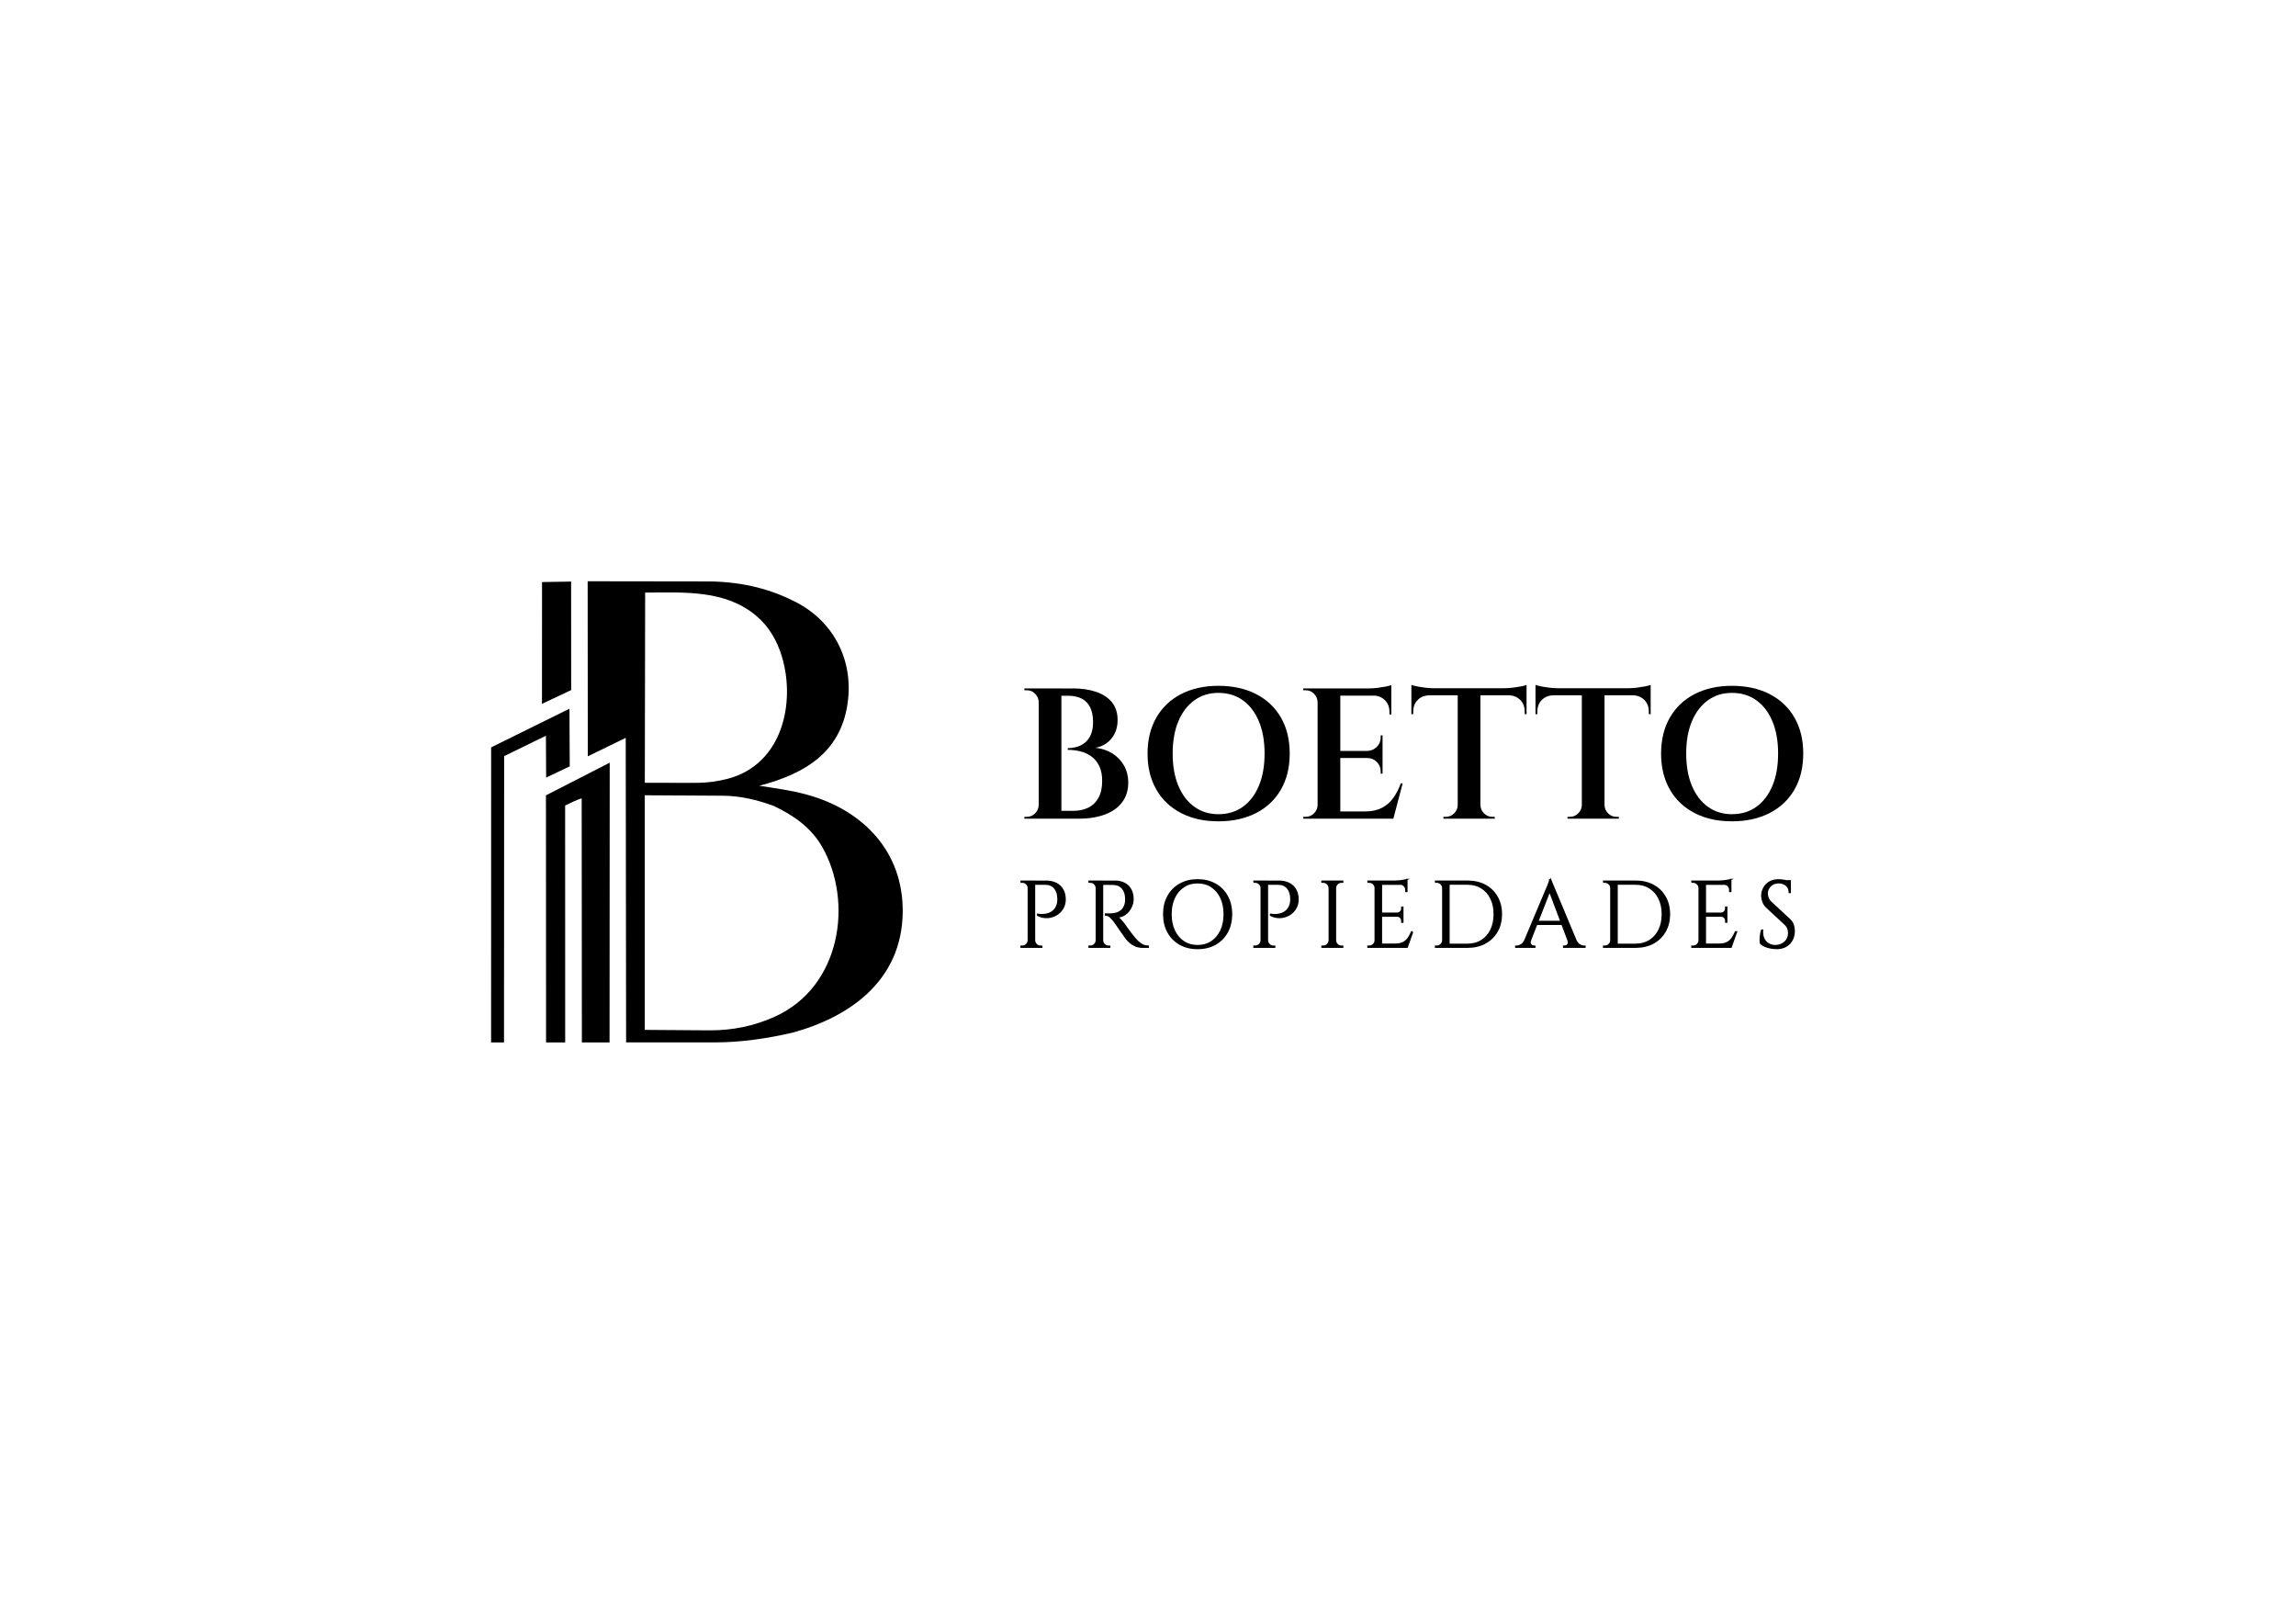
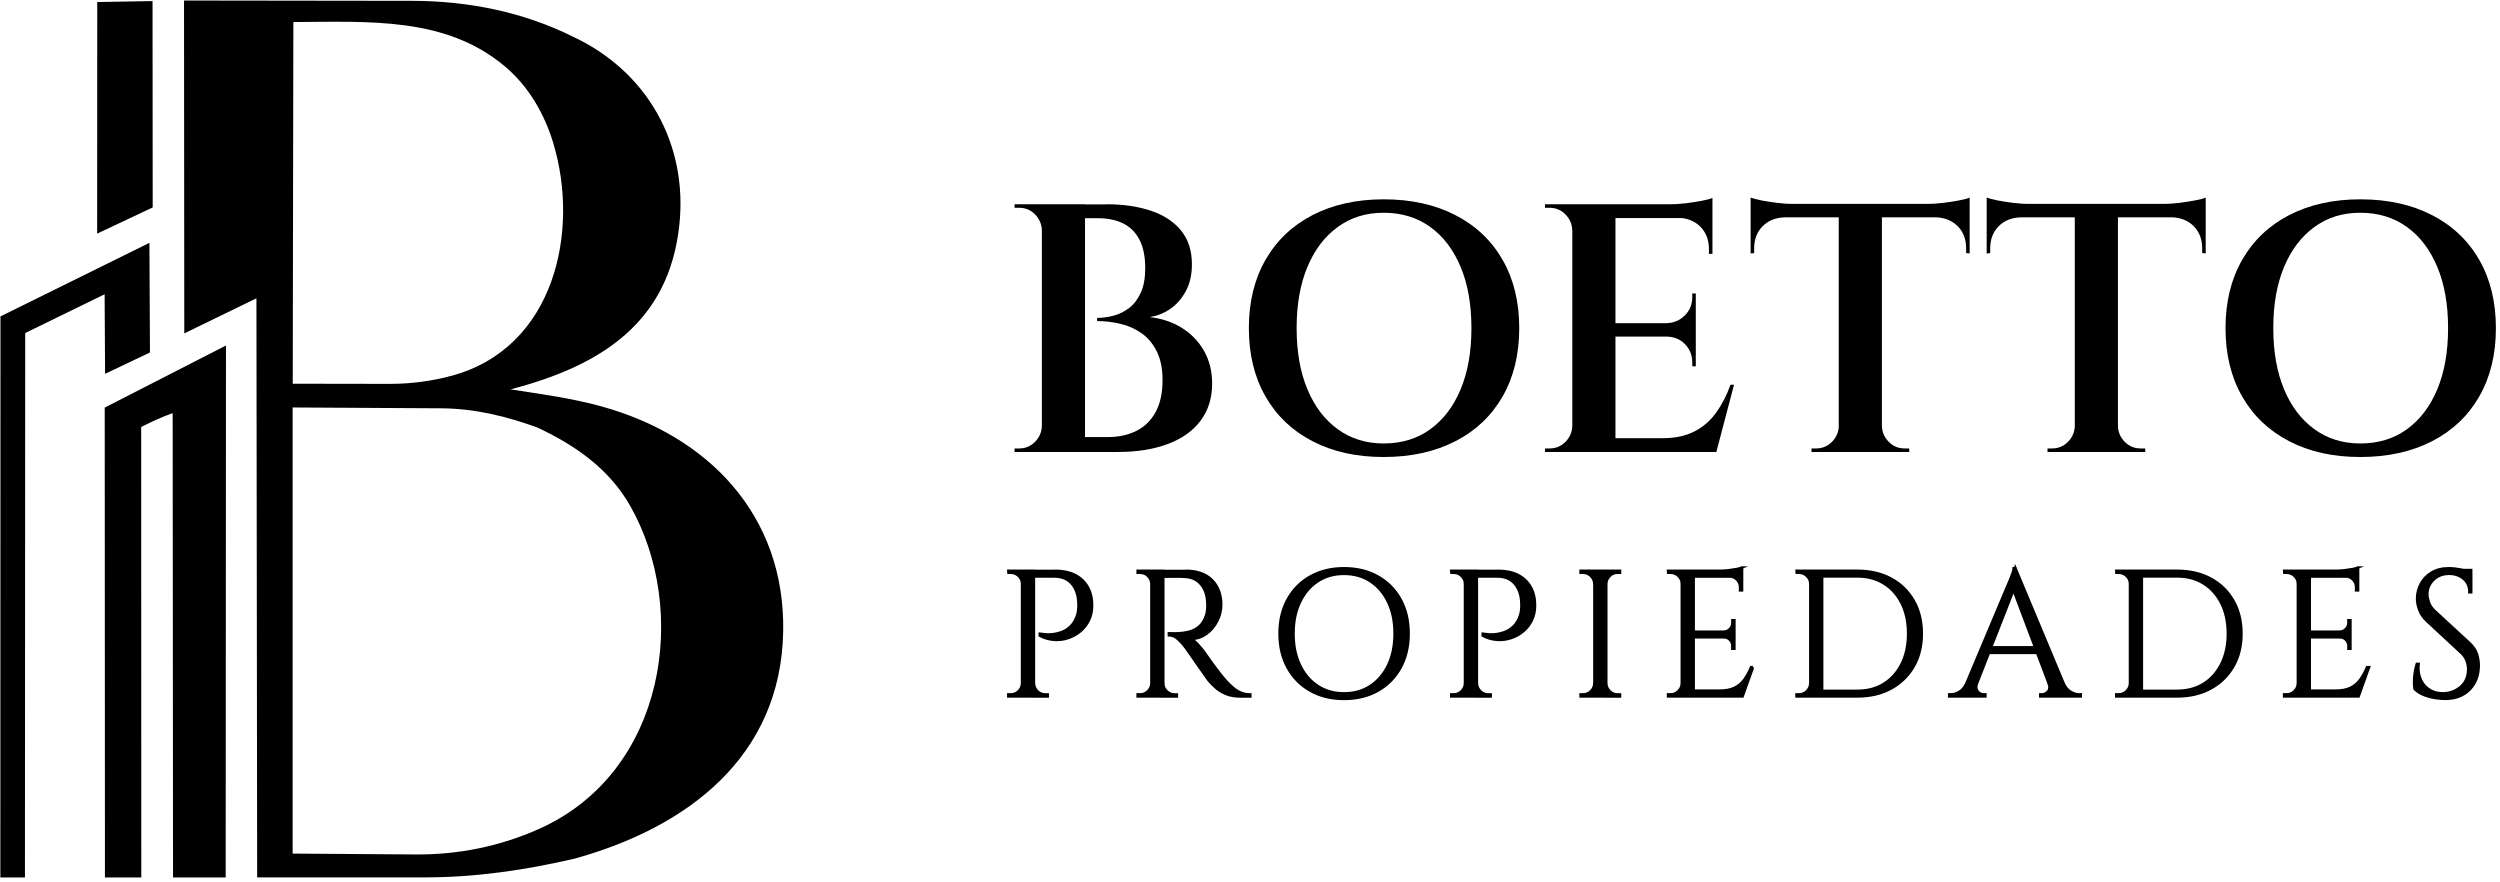
- <svg xmlns="http://www.w3.org/2000/svg" id="Capa_1" version="1.1" viewBox="0 0 841.89 595.28">
+ <svg xmlns="http://www.w3.org/2000/svg" id="Capa_1" version="1.1" viewBox="180 213 482 170">
  <path d="M295.91,291.34c20.62,5.67,35.47,20.97,35.09,43.37-.42,24.28-18.57,37.82-40.15,43.82-9.52,2.21-18.98,3.62-28.89,3.63h-32.38s-.14-111.65-.14-111.65l-13.91,6.77-.05-64.18,43.97.06c11.02.02,21.55,2.2,31.1,6.95,14.34,6.74,22.11,20.76,20.42,36.33-2.03,18.76-15.08,27.09-32.55,31.63,5.9.92,11.65,1.66,17.5,3.27ZM286.72,240.74c-1.75-5.83-4.83-11.16-9.51-15.05-11.35-9.46-26.01-8.51-40.65-8.44l-.12,69.73,18.72.03c4.02,0,7.98-.51,11.83-1.54,20.01-5.34,24.76-27.97,19.72-44.73ZM301.46,310.46c-4.04-7.07-10.51-11.58-17.8-15.01-5.98-2.18-12.12-3.7-18.7-3.73l-28.54-.16v86.01s23.67.17,23.67.17c8.32.06,16.25-1.55,23.78-4.9,24.64-10.96,29.04-42.33,17.59-62.38Z" />
  <polygon points="209.44 252.99 198.73 258.04 198.75 213.39 209.41 213.21 209.44 252.99" />
  <path d="M200.19,291.58l.04,87.64v2.95h7.01v-1.54h0v-1.55s0-2.72,0-2.72h0l-.02-81.04c2.26-1.13,3.87-1.88,6.07-2.67l.07,89.52h10.15l.06-102.56-23.38,11.97Z" />
  <polygon points="208.81 259.82 180.09 274 180.07 376.37 180.07 376.37 180.07 382.18 184.81 382.18 184.81 379.33 184.86 277.21 200.17 269.73 200.26 285.07 208.91 280.96 208.81 259.82" />
  <g>
    <path d="M381.07,257.36h-.2c-.05-1.18-.49-2.19-1.33-3.04-.84-.84-1.85-1.26-3.04-1.26h-.89v-.68h5.46v4.98ZM381.07,295.16v4.98h-5.46v-.68h.89c1.18,0,2.19-.42,3.04-1.26.84-.84,1.28-1.85,1.33-3.04h.2ZM389.19,252.38v47.76h-8.32v-47.76h8.32ZM393.29,252.38c3.27,0,6.15.42,8.63,1.26,2.48.84,4.41,2.11,5.8,3.82,1.39,1.71,2.08,3.88,2.08,6.52,0,2-.4,3.73-1.19,5.18-.8,1.46-1.8,2.59-3,3.41-1.21.82-2.51,1.34-3.92,1.57,2.36.27,4.45.98,6.24,2.12,1.8,1.14,3.21,2.62,4.23,4.43,1.02,1.82,1.54,3.91,1.54,6.28,0,2.77-.74,5.15-2.22,7.13-1.48,1.98-3.58,3.48-6.31,4.5-2.73,1.02-5.94,1.54-9.62,1.54h-6.96c.04-.96.07-1.91.07-2.87h4.84c2.14,0,4-.4,5.59-1.19,1.59-.79,2.83-2.01,3.72-3.65.89-1.64,1.33-3.68,1.33-6.14,0-2.18-.36-4.01-1.09-5.49-.73-1.48-1.69-2.65-2.9-3.51-1.21-.86-2.56-1.48-4.06-1.84-1.5-.36-3.03-.55-4.57-.55v-.61c1.05,0,2.11-.15,3.21-.44,1.09-.29,2.09-.79,3-1.5.91-.7,1.65-1.68,2.22-2.93.57-1.25.85-2.83.85-4.74,0-2.18-.36-3.99-1.09-5.42-.73-1.43-1.77-2.49-3.14-3.17-1.36-.68-3-1.02-4.91-1.02h-7.91s-.06-.27-.17-.68c-.11-.41-.28-1.07-.51-1.98h10.23Z" />
    <path d="M446.77,251.43c5.28,0,9.88,1.01,13.82,3.04,3.93,2.02,6.97,4.9,9.11,8.63,2.14,3.73,3.21,8.12,3.21,13.17s-1.07,9.44-3.21,13.17c-2.14,3.73-5.17,6.61-9.11,8.63-3.93,2.02-8.54,3.04-13.82,3.04s-9.8-1.01-13.71-3.04c-3.91-2.02-6.94-4.9-9.07-8.63-2.14-3.73-3.21-8.12-3.21-13.17s1.07-9.44,3.21-13.17c2.14-3.73,5.16-6.61,9.07-8.63,3.91-2.02,8.48-3.04,13.71-3.04ZM446.77,298.5c3.46,0,6.45-.91,8.97-2.73,2.52-1.82,4.48-4.39,5.87-7.71,1.39-3.32,2.08-7.25,2.08-11.8s-.69-8.48-2.08-11.8c-1.39-3.32-3.34-5.89-5.87-7.71s-5.52-2.73-8.97-2.73-6.31.91-8.83,2.73-4.48,4.39-5.87,7.71c-1.39,3.32-2.08,7.25-2.08,11.8s.69,8.48,2.08,11.8c1.39,3.32,3.34,5.89,5.87,7.71,2.52,1.82,5.47,2.73,8.83,2.73Z" />
    <path d="M483.34,257.36h-.21c-.05-1.18-.49-2.19-1.33-3.04-.84-.84-1.85-1.26-3.04-1.26h-.89v-.68h5.46v4.98ZM483.34,295.16v4.98h-5.46v-.68h.89c1.18,0,2.19-.42,3.04-1.26.84-.84,1.28-1.85,1.33-3.04h.21ZM491.46,252.38v47.76h-8.32v-47.76h8.32ZM510.16,252.38v2.66h-18.9v-2.66h18.9ZM506.95,275.31v2.59h-15.69v-2.59h15.69ZM509.54,297.48l1.16,2.66h-19.44v-2.66h18.28ZM514.32,287.18l-3.41,12.96h-12.76l2.46-2.66c2.32,0,4.32-.42,6-1.26s3.09-2.05,4.23-3.62c1.14-1.57,2.07-3.38,2.8-5.42h.68ZM506.95,269.58v5.87h-5.66v-.14c1.41-.04,2.59-.55,3.55-1.5s1.43-2.14,1.43-3.55v-.68h.68ZM506.95,277.76v5.87h-.68v-.75c0-1.41-.48-2.59-1.43-3.55s-2.14-1.43-3.55-1.43v-.14h5.66ZM510.16,251.16v1.98l-8.32-.75c1,0,2.06-.07,3.17-.2,1.11-.14,2.15-.3,3.1-.48s1.64-.36,2.05-.55ZM510.16,254.84v7.1h-.68v-.96c0-1.73-.55-3.15-1.64-4.26s-2.55-1.69-4.37-1.74v-.14h6.69Z" />
    <path d="M517.52,251.09c.45.18,1.15.36,2.08.55.93.18,1.97.34,3.1.48,1.14.14,2.18.2,3.14.2l-8.32.75v-1.98ZM559.75,252.31v2.59h-42.23v-2.59h42.23ZM524.14,254.7v.2c-1.77.05-3.21.61-4.3,1.71-1.09,1.09-1.64,2.52-1.64,4.3v.89l-.68.07v-7.16h6.62ZM534.72,295.16v4.98h-5.46v-.68h.89c1.18,0,2.2-.42,3.04-1.26.84-.84,1.29-1.85,1.33-3.04h.21ZM542.83,252.59v47.55h-8.32v-47.55h8.32ZM542.63,295.16h.21c.04,1.18.49,2.2,1.33,3.04.84.84,1.85,1.26,3.04,1.26h.89v.68h-5.46v-4.98ZM559.75,251.09v1.98l-8.32-.75c1,0,2.06-.07,3.17-.2s2.15-.3,3.11-.48,1.64-.36,2.05-.55ZM559.75,254.7v7.16l-.68-.07v-.89c0-1.77-.54-3.21-1.64-4.3s-2.53-1.66-4.3-1.71v-.2h6.62Z" />
    <path d="M563.03,251.09c.45.18,1.15.36,2.08.55.93.18,1.97.34,3.1.48s2.18.2,3.14.2l-8.32.75v-1.98ZM605.26,252.31v2.59h-42.23v-2.59h42.23ZM569.65,254.7v.2c-1.77.05-3.21.61-4.3,1.71s-1.64,2.52-1.64,4.3v.89l-.68.07v-7.16h6.62ZM580.22,295.16v4.98h-5.46v-.68h.89c1.18,0,2.19-.42,3.04-1.26.84-.84,1.29-1.85,1.33-3.04h.2ZM588.34,252.59v47.55h-8.32v-47.55h8.32ZM588.13,295.16h.21c.04,1.18.49,2.2,1.33,3.04.84.84,1.85,1.26,3.04,1.26h.89v.68h-5.46v-4.98ZM605.26,251.09v1.98l-8.32-.75c1,0,2.06-.07,3.17-.2,1.11-.14,2.15-.3,3.1-.48s1.64-.36,2.05-.55ZM605.26,254.7v7.16l-.68-.07v-.89c0-1.77-.55-3.21-1.64-4.3-1.09-1.09-2.52-1.66-4.3-1.71v-.2h6.62Z" />
    <path d="M635.07,251.43c5.28,0,9.88,1.01,13.82,3.04,3.93,2.02,6.97,4.9,9.11,8.63,2.14,3.73,3.21,8.12,3.21,13.17s-1.07,9.44-3.21,13.17c-2.14,3.73-5.17,6.61-9.11,8.63-3.93,2.02-8.54,3.04-13.82,3.04s-9.8-1.01-13.71-3.04c-3.91-2.02-6.94-4.9-9.07-8.63-2.14-3.73-3.21-8.12-3.21-13.17s1.07-9.44,3.21-13.17c2.14-3.73,5.16-6.61,9.07-8.63,3.91-2.02,8.48-3.04,13.71-3.04ZM635.07,298.5c3.46,0,6.45-.91,8.97-2.73,2.52-1.82,4.48-4.39,5.87-7.71,1.39-3.32,2.08-7.25,2.08-11.8s-.69-8.48-2.08-11.8c-1.39-3.32-3.34-5.89-5.87-7.71s-5.52-2.73-8.97-2.73-6.31.91-8.83,2.73-4.48,4.39-5.87,7.71c-1.39,3.32-2.08,7.25-2.08,11.8s.69,8.48,2.08,11.8c1.39,3.32,3.34,5.89,5.87,7.71,2.52,1.82,5.47,2.73,8.83,2.73Z" />
    <path d="M377.18,325.59h-.1c0-.6-.22-1.11-.66-1.54-.44-.43-.96-.64-1.55-.64h-.41l-.03-.34h2.76v2.52ZM377.18,344.73v2.52h-2.76v-.35h.45c.6,0,1.11-.21,1.54-.64s.65-.94.67-1.54h.1ZM379.32,323.07v24.18h-2.25v-24.18h2.25ZM383.43,323.07c1.47,0,2.74.26,3.8.79,1.06.53,1.88,1.3,2.45,2.3.58,1,.86,2.19.86,3.58,0,1.06-.21,2.01-.62,2.85s-.97,1.55-1.66,2.12c-.69.58-1.47,1.01-2.35,1.3-.88.29-1.78.4-2.71.33-.93-.07-1.84-.33-2.71-.79v-.34c.78.12,1.48.16,2.09.12.61-.03,1.26-.16,1.93-.38.68-.22,1.31-.6,1.9-1.16s1.03-1.32,1.33-2.31c.07-.25.13-.57.17-.95.05-.38.06-.75.03-1.12-.02-1.59-.44-2.87-1.24-3.83-.81-.97-1.95-1.45-3.42-1.45h-4.08c-.12-.35-.23-.69-.35-1.04h4.56ZM379.22,344.73h.1c.02.6.25,1.11.67,1.54.43.43.94.64,1.54.64h.45v.35h-2.76v-2.52Z" stroke="#000" stroke-miterlimit="10" stroke-width=".52" />
    <path d="M402.12,325.59h-.1c-.02-.6-.25-1.11-.67-1.54s-.94-.64-1.54-.64h-.45v-.34h2.76v2.52ZM402.12,344.73v2.52h-2.76v-.35h.45c.6,0,1.11-.21,1.54-.64s.65-.94.67-1.54h.1ZM404.26,323.07v24.18h-2.25v-24.18h2.25ZM408.69,323.07c1.04,0,1.97.15,2.82.45.84.3,1.55.73,2.12,1.3s1.02,1.24,1.33,2.04c.31.79.47,1.7.47,2.71,0,1.11-.26,2.17-.78,3.18-.52,1.01-1.22,1.84-2.11,2.47-.89.63-1.88.95-2.99.95.39.16.82.49,1.28.98.46.5.86.97,1.21,1.43.62.9,1.17,1.67,1.64,2.31.47.64.95,1.28,1.43,1.9.48.62.9,1.12,1.24,1.49.46.51.92.96,1.38,1.35.46.39.96.7,1.5.93.54.23,1.15.35,1.81.35v.35h-1.9c-1.06,0-1.98-.16-2.75-.48-.77-.32-1.42-.72-1.95-1.19-.53-.47-.98-.93-1.35-1.36-.07-.09-.26-.36-.57-.79-.31-.44-.68-.96-1.11-1.57s-.85-1.21-1.26-1.81c-.41-.6-.77-1.11-1.07-1.54-.3-.43-.47-.67-.52-.74-.44-.58-.92-1.11-1.45-1.59-.53-.48-1.11-.73-1.73-.73v-.34c.71.02,1.32.02,1.83,0,.6-.02,1.25-.12,1.97-.28.71-.16,1.38-.49,2-1,.62-.51,1.09-1.28,1.42-2.32.07-.25.13-.57.17-.95.05-.38.06-.75.03-1.12-.02-1.57-.42-2.82-1.19-3.75-.77-.93-1.8-1.43-3.09-1.5-.65-.05-1.31-.06-1.99-.05-.68.01-1.48.02-2.4.02,0-.02-.03-.12-.09-.29-.06-.17-.14-.43-.26-.78h4.87ZM404.16,344.73h.1c0,.6.22,1.11.66,1.54s.96.64,1.55.64h.41v.35h-2.73v-2.52Z" stroke="#000" stroke-miterlimit="10" stroke-width=".52" />
    <path d="M439.12,322.58c2.46,0,4.63.52,6.5,1.57s3.32,2.52,4.37,4.4c1.05,1.89,1.57,4.09,1.57,6.6s-.52,4.71-1.57,6.6c-1.05,1.89-2.5,3.36-4.37,4.41s-4.03,1.57-6.5,1.57-4.59-.52-6.46-1.57-3.32-2.52-4.37-4.41c-1.05-1.89-1.57-4.09-1.57-6.6s.52-4.71,1.57-6.6c1.05-1.89,2.5-3.36,4.37-4.4s4.02-1.57,6.46-1.57ZM439.12,346.7c1.96,0,3.67-.48,5.13-1.45,1.46-.97,2.6-2.31,3.42-4.04.82-1.73,1.23-3.74,1.23-6.05s-.41-4.32-1.23-6.05c-.82-1.73-1.96-3.07-3.42-4.04-1.46-.97-3.17-1.45-5.13-1.45s-3.63.48-5.1,1.45c-1.46.97-2.6,2.32-3.42,4.04-.82,1.73-1.23,3.74-1.23,6.05s.41,4.32,1.23,6.05,1.96,3.08,3.42,4.04c1.46.97,3.16,1.45,5.1,1.45Z" stroke="#000" stroke-miterlimit="10" stroke-width=".52" />
    <path d="M462.58,325.59h-.1c0-.6-.22-1.11-.66-1.54s-.96-.64-1.55-.64h-.41l-.04-.34h2.76v2.52ZM462.58,344.73v2.52h-2.76v-.35h.45c.6,0,1.11-.21,1.54-.64.43-.43.65-.94.67-1.54h.1ZM464.72,323.07v24.18h-2.25v-24.18h2.25ZM468.83,323.07c1.47,0,2.74.26,3.8.79,1.06.53,1.88,1.3,2.45,2.3.58,1,.86,2.19.86,3.58,0,1.06-.21,2.01-.62,2.85-.41.84-.97,1.55-1.66,2.12-.69.58-1.47,1.01-2.35,1.3-.88.29-1.78.4-2.71.33-.93-.07-1.84-.33-2.71-.79v-.34c.78.12,1.48.16,2.09.12.61-.03,1.25-.16,1.93-.38.68-.22,1.31-.6,1.9-1.16.59-.55,1.03-1.32,1.33-2.31.07-.25.13-.57.17-.95.04-.38.06-.75.03-1.12-.02-1.59-.44-2.87-1.24-3.83-.81-.97-1.95-1.45-3.42-1.45h-4.08c-.12-.35-.23-.69-.35-1.04h4.56ZM464.62,344.73h.1c.02.6.25,1.11.67,1.54.43.43.94.64,1.54.64h.45v.35h-2.76v-2.52Z" stroke="#000" stroke-miterlimit="10" stroke-width=".52" />
    <path d="M487.52,325.59h-.1c-.02-.6-.25-1.11-.67-1.54-.43-.43-.94-.64-1.54-.64h-.45v-.34h2.76v2.52ZM487.52,344.73v2.52h-2.76v-.35h.45c.6,0,1.11-.21,1.54-.64.43-.43.65-.94.67-1.54h.1ZM489.67,323.07v24.18h-2.25v-24.18h2.25ZM489.56,325.59v-2.52h2.76v.34h-.45c-.6,0-1.11.21-1.54.64-.43.43-.65.94-.67,1.54h-.1ZM489.56,344.73h.1c.02.6.25,1.11.67,1.54.43.43.94.64,1.54.64h.45v.35h-2.76v-2.52Z" stroke="#000" stroke-miterlimit="10" stroke-width=".52" />
    <path d="M504.38,325.59h-.1c0-.6-.22-1.11-.66-1.54-.44-.43-.96-.64-1.55-.64h-.42l-.03-.34h2.76v2.52ZM504.38,344.73v2.52h-2.76v-.35h.45c.6,0,1.11-.21,1.54-.64.43-.43.65-.94.67-1.54h.1ZM506.52,323.07v24.18h-2.25v-24.18h2.25ZM515.85,323.07v1.07h-9.43v-1.07h9.43ZM514.37,334.81v1.04h-7.95v-1.04h7.95ZM515.85,346.18v1.07h-9.43v-1.07h9.43ZM517.96,341.65l-2,5.6h-5.73l1.24-1.07c1.22,0,2.22-.19,2.99-.57.77-.38,1.4-.92,1.88-1.61.48-.69.91-1.47,1.28-2.35h.35ZM515.85,322.45v1l-4.21-.38c.51,0,1.04-.04,1.61-.1.56-.07,1.09-.15,1.57-.24.48-.09.83-.18,1.04-.28ZM514.37,332.6v2.28h-2v-.07c.46-.02.85-.2,1.17-.54.32-.33.48-.73.48-1.19v-.48h.35ZM514.37,335.78v2.28h-.35v-.52c0-.46-.16-.86-.48-1.19-.32-.33-.71-.5-1.17-.5v-.07h2ZM515.85,324.04v2.76h-.35v-.62c0-.55-.2-1.03-.59-1.43-.39-.4-.88-.62-1.45-.64v-.07h2.38Z" stroke="#000" stroke-miterlimit="10" stroke-width=".52" />
    <path d="M529.15,325.59h-.1c0-.6-.22-1.11-.66-1.54s-.96-.64-1.55-.64h-.41l-.03-.34h2.76v2.52ZM529.15,344.73v2.52h-2.76v-.35h.45c.6,0,1.11-.21,1.54-.64.43-.43.65-.94.67-1.54h.1ZM531.29,323.07v24.18h-2.24v-24.18h2.24ZM538.1,323.07c2.46,0,4.62.5,6.48,1.5s3.3,2.41,4.35,4.23,1.57,3.94,1.57,6.36-.52,4.53-1.57,6.34c-1.05,1.81-2.5,3.22-4.35,4.23-1.85,1.01-4.01,1.52-6.48,1.52h-7.39l-.04-1.04h7.43c1.98,0,3.7-.46,5.16-1.38s2.6-2.21,3.42-3.87c.82-1.66,1.23-3.59,1.23-5.8s-.41-4.15-1.23-5.8c-.82-1.66-1.96-2.95-3.44-3.87-1.47-.92-3.19-1.38-5.15-1.38h-7.77v-1.04h7.77Z" stroke="#000" stroke-miterlimit="10" stroke-width=".52" />
    <path d="M561.14,344.73c-.16.46-.18.85-.07,1.17.12.32.31.57.57.74s.54.26.81.26h.31v.35h-6.94v-.35h.31c.53,0,1.08-.17,1.64-.5.56-.33,1.03-.89,1.4-1.67h1.97ZM568.57,322.58l.31,2.42-8.67,22.14h-2.07l8.84-21c.25-.58.47-1.07.64-1.49.17-.42.32-.82.45-1.21s.19-.68.19-.86h.31ZM573.44,337.82v1.04h-10.81v-1.04h10.81ZM568.57,322.58l10.23,24.46h-2.94l-7.98-21.18.69-3.28ZM575,344.73h2.83c.35.78.81,1.34,1.38,1.67.58.33,1.13.5,1.66.5h.28v.35h-7.77v-.35h.31c.44,0,.83-.19,1.17-.57.34-.38.39-.92.14-1.61Z" stroke="#000" stroke-miterlimit="10" stroke-width=".52" />
    <path d="M590.79,325.59h-.1c0-.6-.22-1.11-.66-1.54s-.96-.64-1.55-.64h-.41l-.03-.34h2.76v2.52ZM590.79,344.73v2.52h-2.76v-.35h.45c.6,0,1.11-.21,1.54-.64.43-.43.65-.94.67-1.54h.1ZM592.93,323.07v24.18h-2.25v-24.18h2.25ZM599.73,323.07c2.46,0,4.62.5,6.48,1.5s3.3,2.41,4.35,4.23c1.05,1.82,1.57,3.94,1.57,6.36s-.52,4.53-1.57,6.34c-1.05,1.81-2.5,3.22-4.35,4.23-1.85,1.01-4.01,1.52-6.48,1.52h-7.39l-.04-1.04h7.43c1.98,0,3.7-.46,5.17-1.38,1.46-.92,2.6-2.21,3.42-3.87.82-1.66,1.23-3.59,1.23-5.8s-.41-4.15-1.23-5.8-1.96-2.95-3.44-3.87-3.19-1.38-5.15-1.38h-7.77v-1.04h7.77Z" stroke="#000" stroke-miterlimit="10" stroke-width=".52" />
    <path d="M623.16,325.59h-.1c0-.6-.22-1.11-.66-1.54s-.96-.64-1.55-.64h-.41l-.03-.34h2.76v2.52ZM623.16,344.73v2.52h-2.76v-.35h.45c.6,0,1.11-.21,1.54-.64.43-.43.65-.94.67-1.54h.1ZM625.3,323.07v24.18h-2.25v-24.18h2.25ZM634.62,323.07v1.07h-9.43v-1.07h9.43ZM633.14,334.81v1.04h-7.95v-1.04h7.95ZM634.62,346.18v1.07h-9.43v-1.07h9.43ZM636.73,341.65l-2,5.6h-5.74l1.24-1.07c1.22,0,2.22-.19,2.99-.57.77-.38,1.4-.92,1.88-1.61.48-.69.91-1.47,1.28-2.35h.35ZM634.62,322.45v1l-4.21-.38c.51,0,1.04-.04,1.61-.1.56-.07,1.09-.15,1.57-.24.48-.09.83-.18,1.04-.28ZM633.14,332.6v2.28h-2v-.07c.46-.02.85-.2,1.17-.54.32-.33.48-.73.48-1.19v-.48h.34ZM633.14,335.78v2.28h-.34v-.52c0-.46-.16-.86-.48-1.19s-.71-.5-1.17-.5v-.07h2ZM634.62,324.04v2.76h-.35v-.62c0-.55-.2-1.03-.59-1.43-.39-.4-.88-.62-1.45-.64v-.07h2.38Z" stroke="#000" stroke-miterlimit="10" stroke-width=".52" />
    <path d="M652.11,322.58c.37,0,.77.02,1.19.07.43.05.84.11,1.24.19.4.08.77.16,1.11.24.33.08.59.17.78.26v3.83h-.31c0-1.11-.38-1.97-1.14-2.61-.76-.63-1.68-.95-2.76-.95-1.27,0-2.29.4-3.08,1.19s-1.17,1.72-1.17,2.78c0,.44.1.95.29,1.54.2.59.56,1.13,1.09,1.64l6.81,6.29c.69.65,1.15,1.34,1.38,2.07.23.74.34,1.45.34,2.14,0,1.91-.58,3.47-1.74,4.66-1.16,1.2-2.74,1.8-4.72,1.8-.55,0-1.2-.06-1.95-.17s-1.47-.32-2.18-.6c-.7-.29-1.28-.66-1.74-1.12-.07-.37-.1-.83-.1-1.38s.05-1.13.14-1.75.22-1.17.38-1.68h.31c-.12,1.17.03,2.2.45,3.08.41.88,1.02,1.54,1.81,1.99s1.7.65,2.71.6c1.27-.07,2.35-.51,3.26-1.33s1.37-1.92,1.37-3.3c0-.67-.12-1.27-.35-1.81-.23-.54-.56-1.01-1-1.4l-6.63-6.15c-.69-.64-1.17-1.35-1.45-2.12s-.42-1.49-.42-2.16c0-.97.23-1.9.69-2.8.46-.9,1.15-1.63,2.06-2.19.91-.56,2.02-.85,3.33-.85ZM656.42,322.93v.73h-2.63v-.73h2.63Z" stroke="#000" stroke-miterlimit="10" stroke-width=".52" />
  </g>
</svg>
